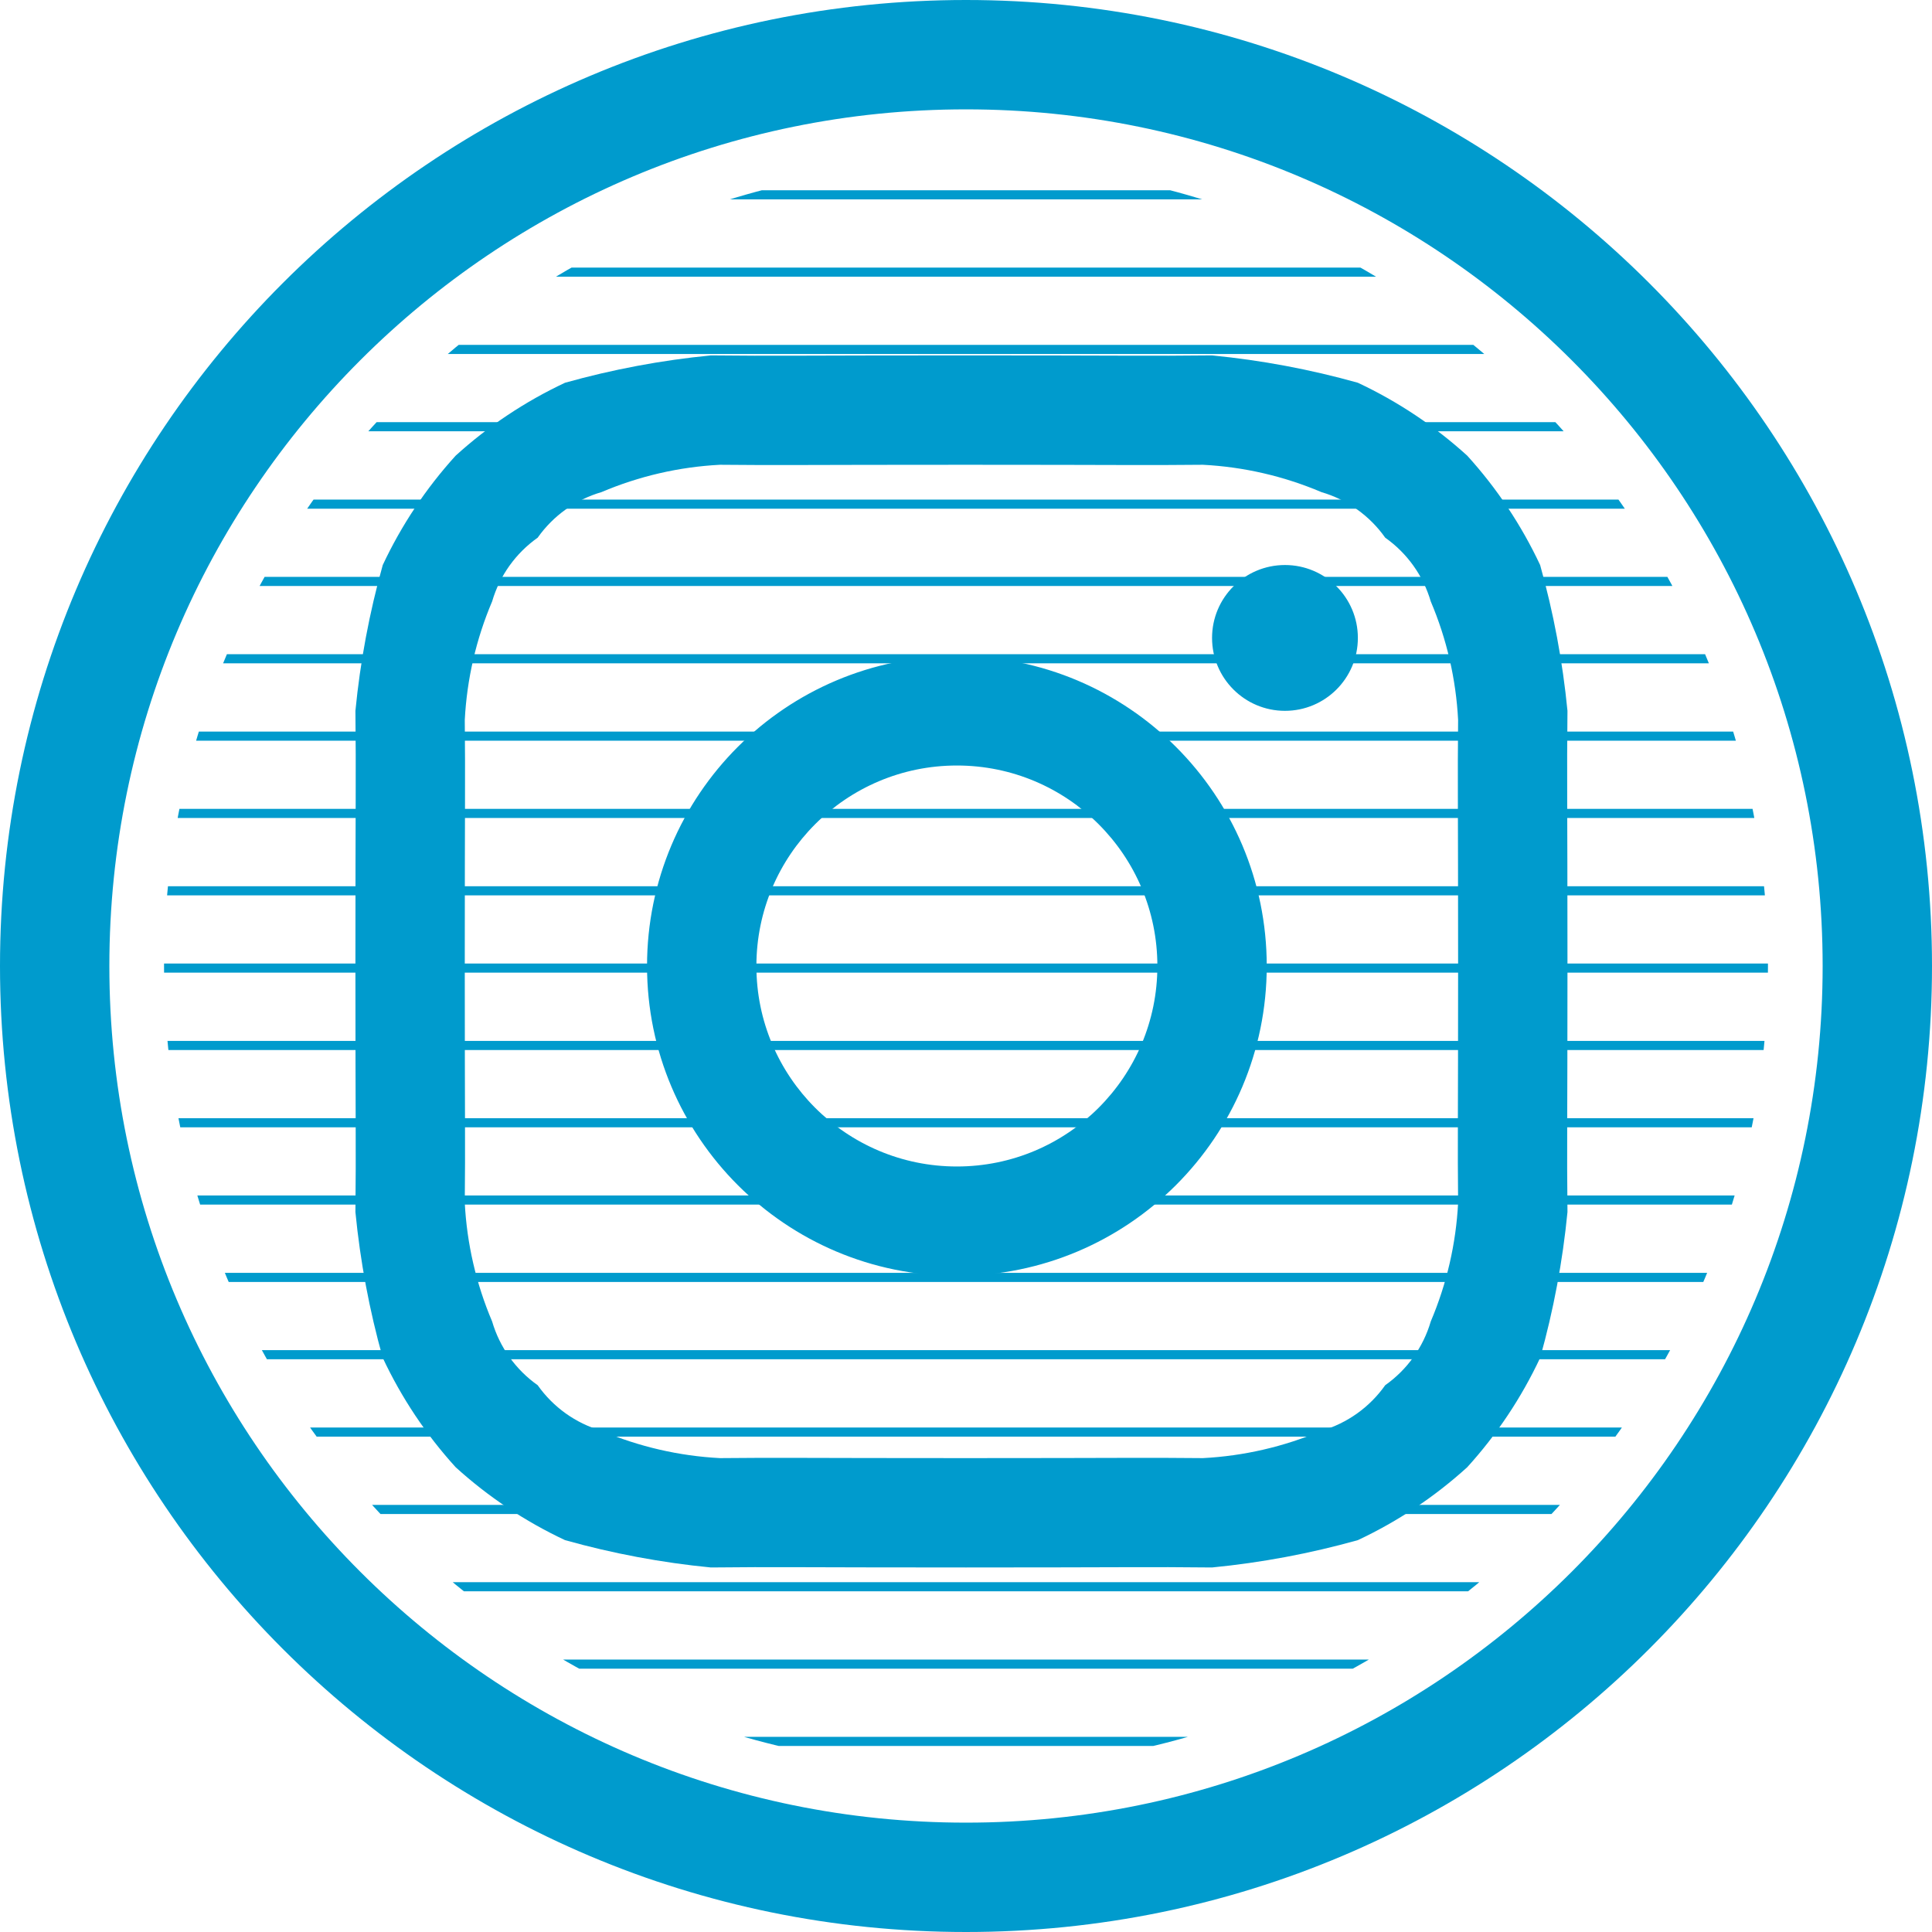
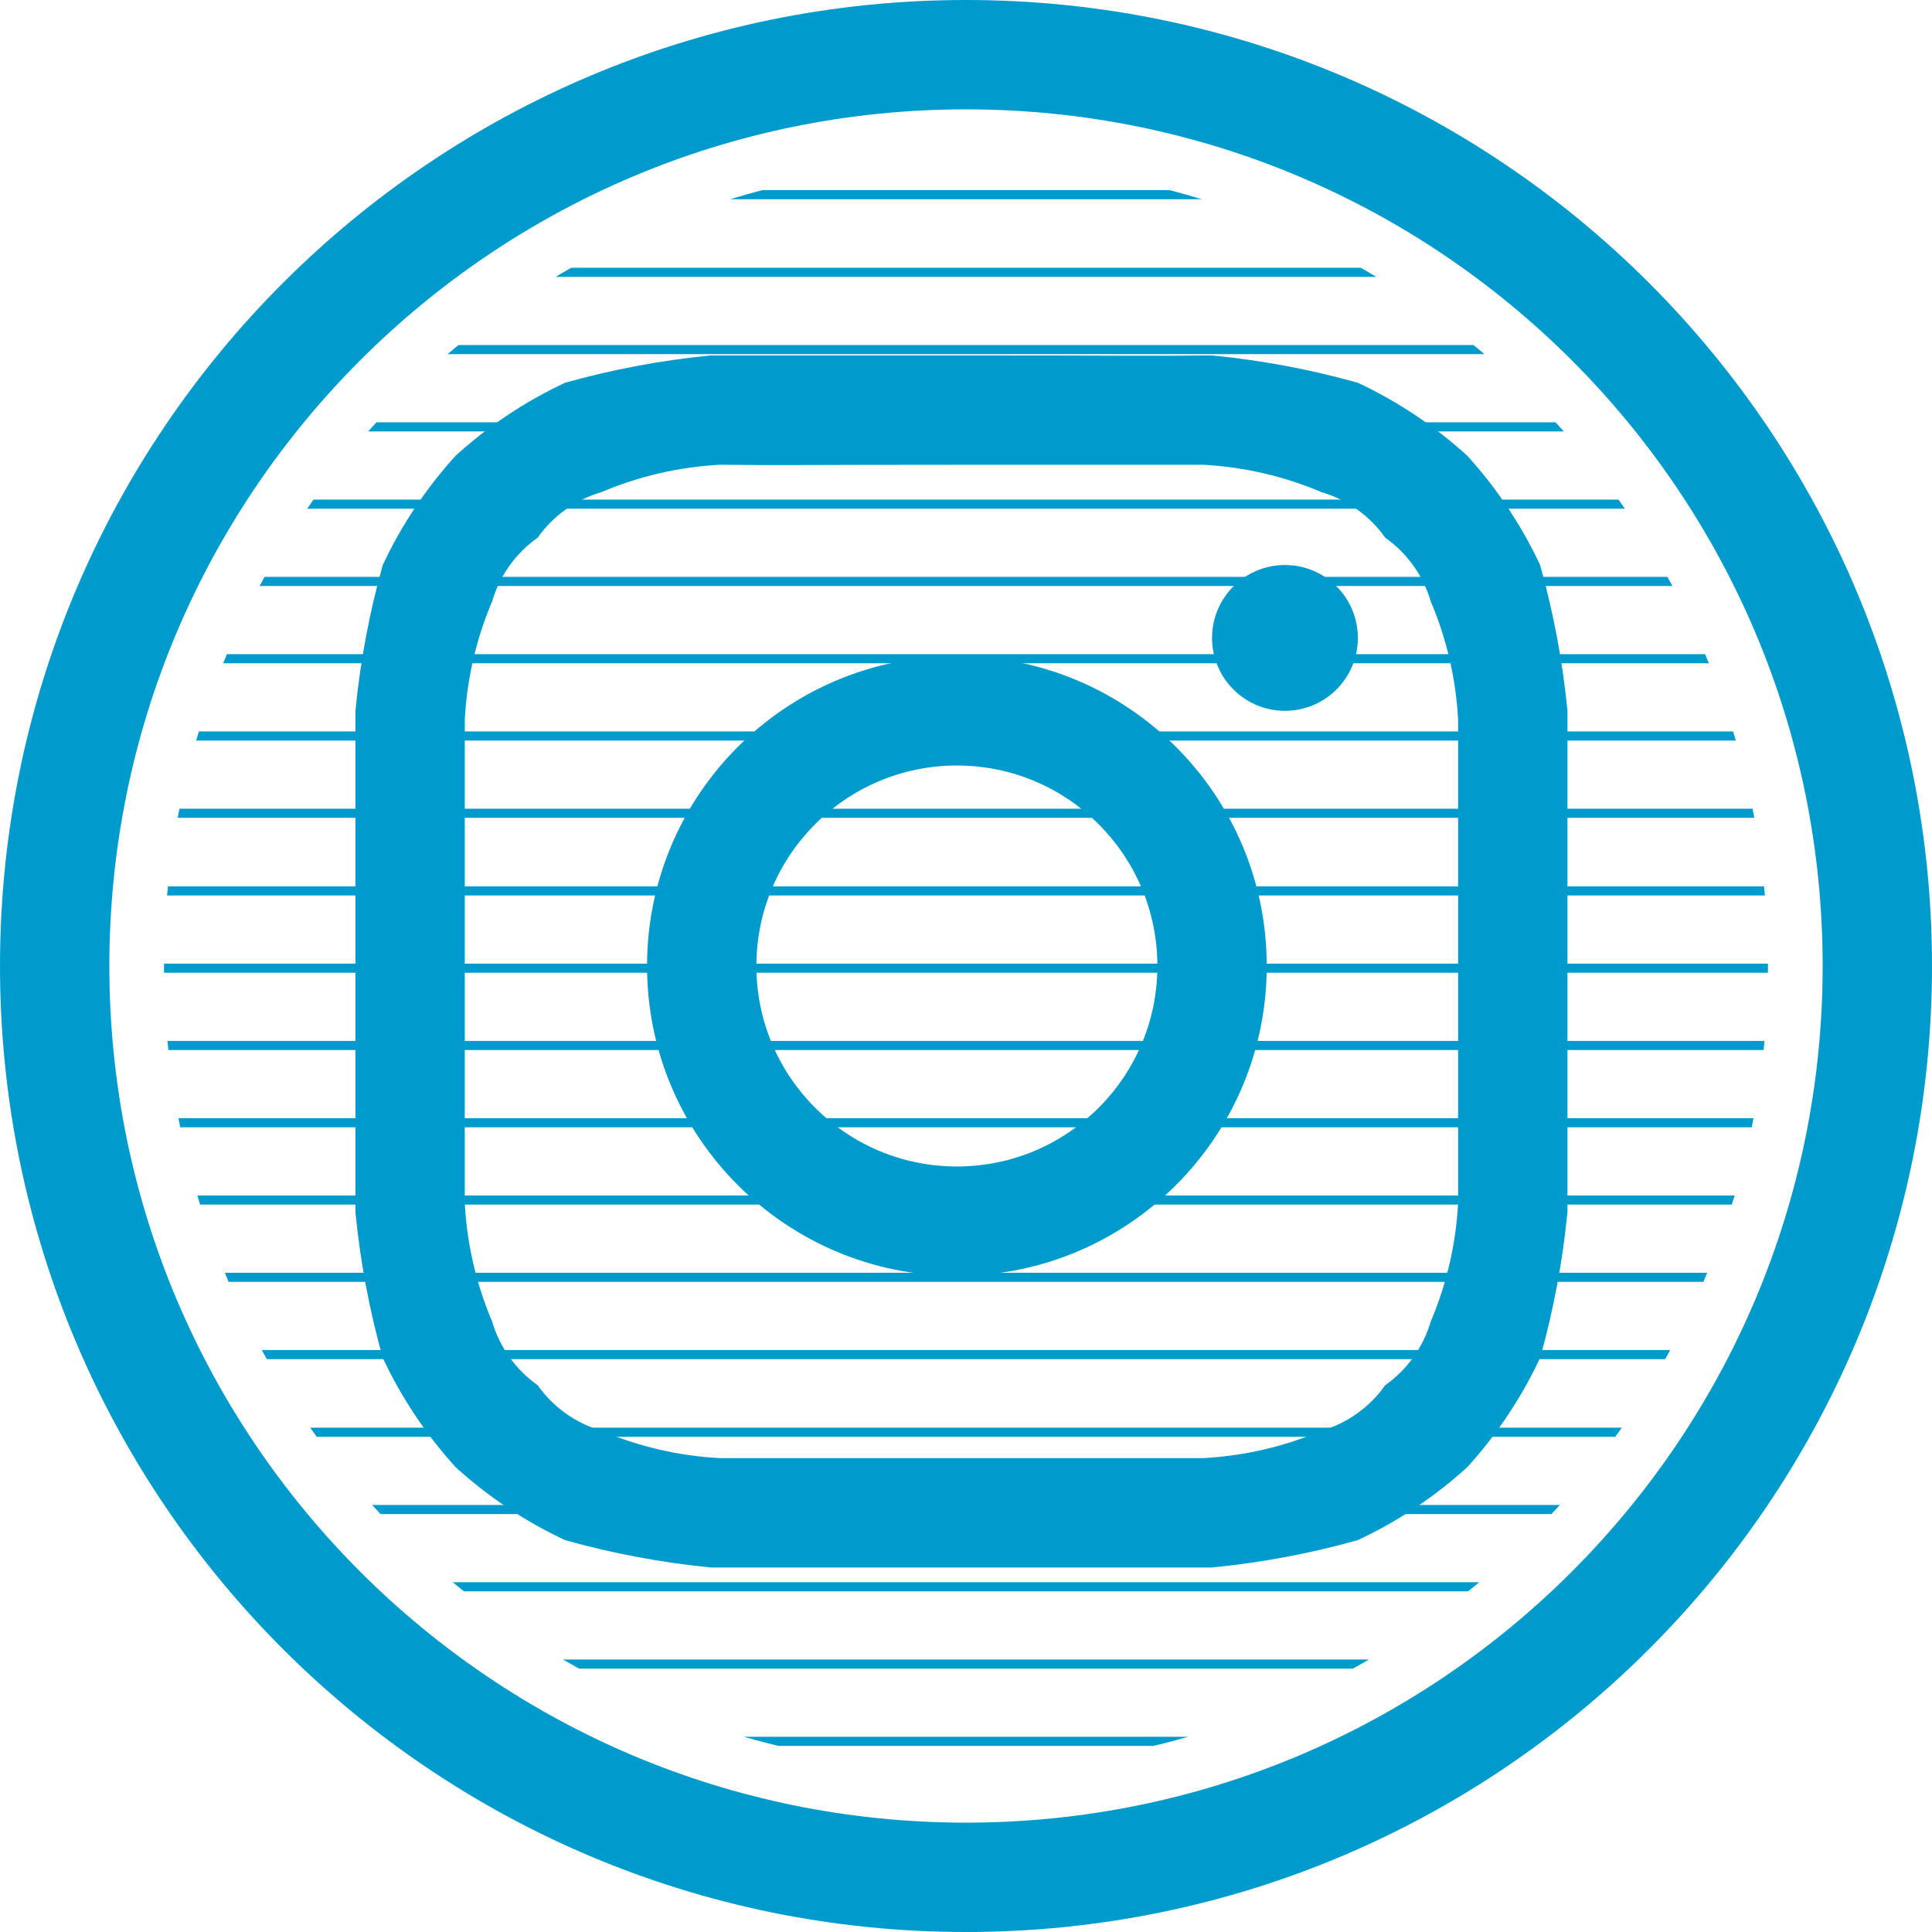
<svg xmlns="http://www.w3.org/2000/svg" viewBox="0 0 53 53">
  <defs>
-     <style>.a,.b,.c,.e{fill:none;}.b{clip-rule:evenodd;}.c,.e{stroke:#009bcd;stroke-miterlimit:10;}.c{stroke-width:3px;}.d{clip-path:url(#a);}.e{stroke-linecap:square;stroke-width:0.25px;}.f{clip-path:url(#b);}.g{fill:#009bcd;}</style>
-     <clipPath id="a">
-       <circle class="a" cx="26.5" cy="26.5" r="22" />
-     </clipPath>
-     <clipPath id="b">
-       <path class="b" d="M26.25 32a5.5 5.5 0 1 1 5.5-5.5 5.5 5.5 0 0 1-5.5 5.5zm0-14a8.5 8.5 0 1 0 8.5 8.5 8.5 8.5 0 0 0-8.5-8.5zm11-.5a2 2 0 1 1-2-2 2 2 0 0 1 2 2zM26.5 12.75c4.313 0 4.838.017 6.5 0a9.58 9.58 0 0 1 3.25.75A3.258 3.258 0 0 1 38 14.75a3.26 3.26 0 0 1 1.25 1.75 9.58 9.58 0 0 1 .75 3.25c-.017 1.662 0 2.187 0 6.75 0 4.313-.017 4.838 0 6.5a9.58 9.58 0 0 1-.75 3.25A3.26 3.26 0 0 1 38 38a3.258 3.258 0 0 1-1.75 1.25A9.58 9.58 0 0 1 33 40c-1.66-.017-2.187 0-6.5 0-4.563 0-5.088-.017-6.75 0a9.58 9.58 0 0 1-3.25-.75A3.258 3.258 0 0 1 14.75 38a3.26 3.26 0 0 1-1.25-1.75 9.58 9.58 0 0 1-.75-3.25c.017-1.662 0-2.187 0-6.5 0-4.563.017-5.088 0-6.75a9.58 9.58 0 0 1 .75-3.25 3.26 3.26 0 0 1 1.25-1.75 3.258 3.258 0 0 1 1.75-1.25 9.58 9.58 0 0 1 3.25-.75c1.662.017 2.187 0 6.75 0zm0-3c-4.64 0-5.206.02-7 0a23.098 23.098 0 0 0-4 .75 12.12 12.12 0 0 0-3 2 12.12 12.12 0 0 0-2 3 23.1 23.1 0 0 0-.75 4c.02 1.794 0 2.36 0 7 0 4.39.02 4.956 0 6.75a23.1 23.1 0 0 0 .75 4 12.12 12.12 0 0 0 2 3 12.12 12.12 0 0 0 3 2 23.098 23.098 0 0 0 4 .75c1.794-.02 2.36 0 7 0 4.39 0 4.956-.02 6.75 0a23.098 23.098 0 0 0 4-.75 12.12 12.12 0 0 0 3-2 12.12 12.12 0 0 0 2-3 23.1 23.1 0 0 0 .75-4c-.02-1.794 0-2.36 0-6.75 0-4.64-.02-5.206 0-7a23.1 23.1 0 0 0-.75-4 12.12 12.12 0 0 0-2-3 12.12 12.12 0 0 0-3-2 23.098 23.098 0 0 0-4-.75c-1.794.02-2.36 0-6.75 0z" />
+     <style>.cls-1, .cls-2, .cls-4 { fill: none; } .cls-2, .cls-4 { stroke: #009bcd; stroke-miterlimit: 10; } .cls-2 { stroke-width: 3px; } .cls-3 { clip-path: url(#clip-path); } .cls-4 { stroke-linecap: square; stroke-width: 0.25px; } .cls-5 { fill: #009bcd; fill-rule: evenodd; }</style>
+     <clipPath id="clip-path">
+       <circle class="cls-1" cx="26.5" cy="26.5" r="22" />
    </clipPath>
  </defs>
-   <circle class="c" cx="26.5" cy="26.5" r="25" />
-   <path class="d e" d="M10.92 7.466h31.85M13.04 5.344h26.316m-22.793-2.12H35.57M8.797 9.586H44.86m-38.184 2.12H46.33M4.555 13.83h43.133M3.842 15.95h44.75M3.135 18.072h46.68M2.43 20.194h48.092m-48.8 2.12H51.23M1.726 24.437h49.498m-49.502 2.12H51.23M1.726 28.68h49.498M1.722 30.8H51.23m-48.8 2.12h48.09M3.095 35.043h46.72M3.8 37.163h45.308M4.55 39.286h43.614m-42.22 2.122h40.1m-37.982 2.12h35.86m-33.71 2.123H41.8m-28.77 2.12h26.65m-21.454 2.123h18.162" />
-   <path class="f g" d="M4.75 4.75H48V48H4.75z" />
+   <g id="Layer_2" data-name="Layer 2">
+     <g id="Layer_1-2" data-name="Layer 1">
+       <g id="Instagram">
+         <circle id="Circle" class="cls-2" cx="26.5" cy="26.5" r="25" />
+         <g class="cls-3" id="Hatching">
+           <path class="cls-4" d="M10.92 7.47h31.85M13.04 5.34h26.32m-22.8-2.12h19.01M8.8 9.59h36.06M6.68 11.71h39.65M4.55 13.83h43.14M3.84 15.95h44.75M3.14 18.07h46.67M2.43 20.19h48.09m-48.8 2.12h49.51m-49.5 2.13h49.49m-49.5 2.12h49.51m-49.5 2.12h49.49M1.72 30.8h49.51m-48.8 2.12h48.09M3.09 35.04h46.73M3.8 37.16h45.31M4.55 39.29h43.61M5.94 41.41h40.1M8.06 43.53h35.86m-33.71 2.12H41.8m-28.77 2.12h26.65m-21.45 2.12h18.16" id="Lines" />
+         </g>
+         <path class="cls-5" d="M26.25 32a5.5 5.5 0 1 1 5.5-5.5 5.5 5.5 0 0 1-5.5 5.5zm0-14a8.5 8.5 0 1 0 8.5 8.5 8.5 8.5 0 0 0-8.5-8.5zm11-.5a2 2 0 1 1-2-2 2 2 0 0 1 2 2zM26.5 12.75H33a9.58 9.58 0 0 1 3.25.75A3.26 3.26 0 0 1 38 14.75a3.26 3.26 0 0 1 1.25 1.75 9.58 9.58 0 0 1 .75 3.25V33a9.58 9.58 0 0 1-.75 3.25A3.26 3.26 0 0 1 38 38a3.26 3.26 0 0 1-1.75 1.25A9.58 9.58 0 0 1 33 40H19.75a9.58 9.58 0 0 1-3.25-.75A3.26 3.26 0 0 1 14.75 38a3.26 3.26 0 0 1-1.25-1.75 9.58 9.58 0 0 1-.75-3.25V19.75a9.58 9.58 0 0 1 .75-3.25 3.26 3.26 0 0 1 1.25-1.75 3.26 3.26 0 0 1 1.75-1.25 9.58 9.58 0 0 1 3.25-.75c1.66.02 2.19 0 6.75 0zm0-3h-7a23.1 23.1 0 0 0-4 .75 12.12 12.12 0 0 0-3 2 12.12 12.12 0 0 0-2 3 23.1 23.1 0 0 0-.75 4v13.75a23.1 23.1 0 0 0 .75 4 12.12 12.12 0 0 0 2 3 12.12 12.12 0 0 0 3 2 23.1 23.1 0 0 0 4 .75h13.75a23.1 23.1 0 0 0 4-.75 12.12 12.12 0 0 0 3-2 12.12 12.12 0 0 0 2-3 23.1 23.1 0 0 0 .75-4V19.5a23.1 23.1 0 0 0-.75-4 12.12 12.12 0 0 0-2-3 12.12 12.12 0 0 0-3-2 23.1 23.1 0 0 0-4-.75c-1.79.02-2.36 0-6.75 0z" id="Logo" />
+       </g>
+     </g>
+   </g>
</svg>
